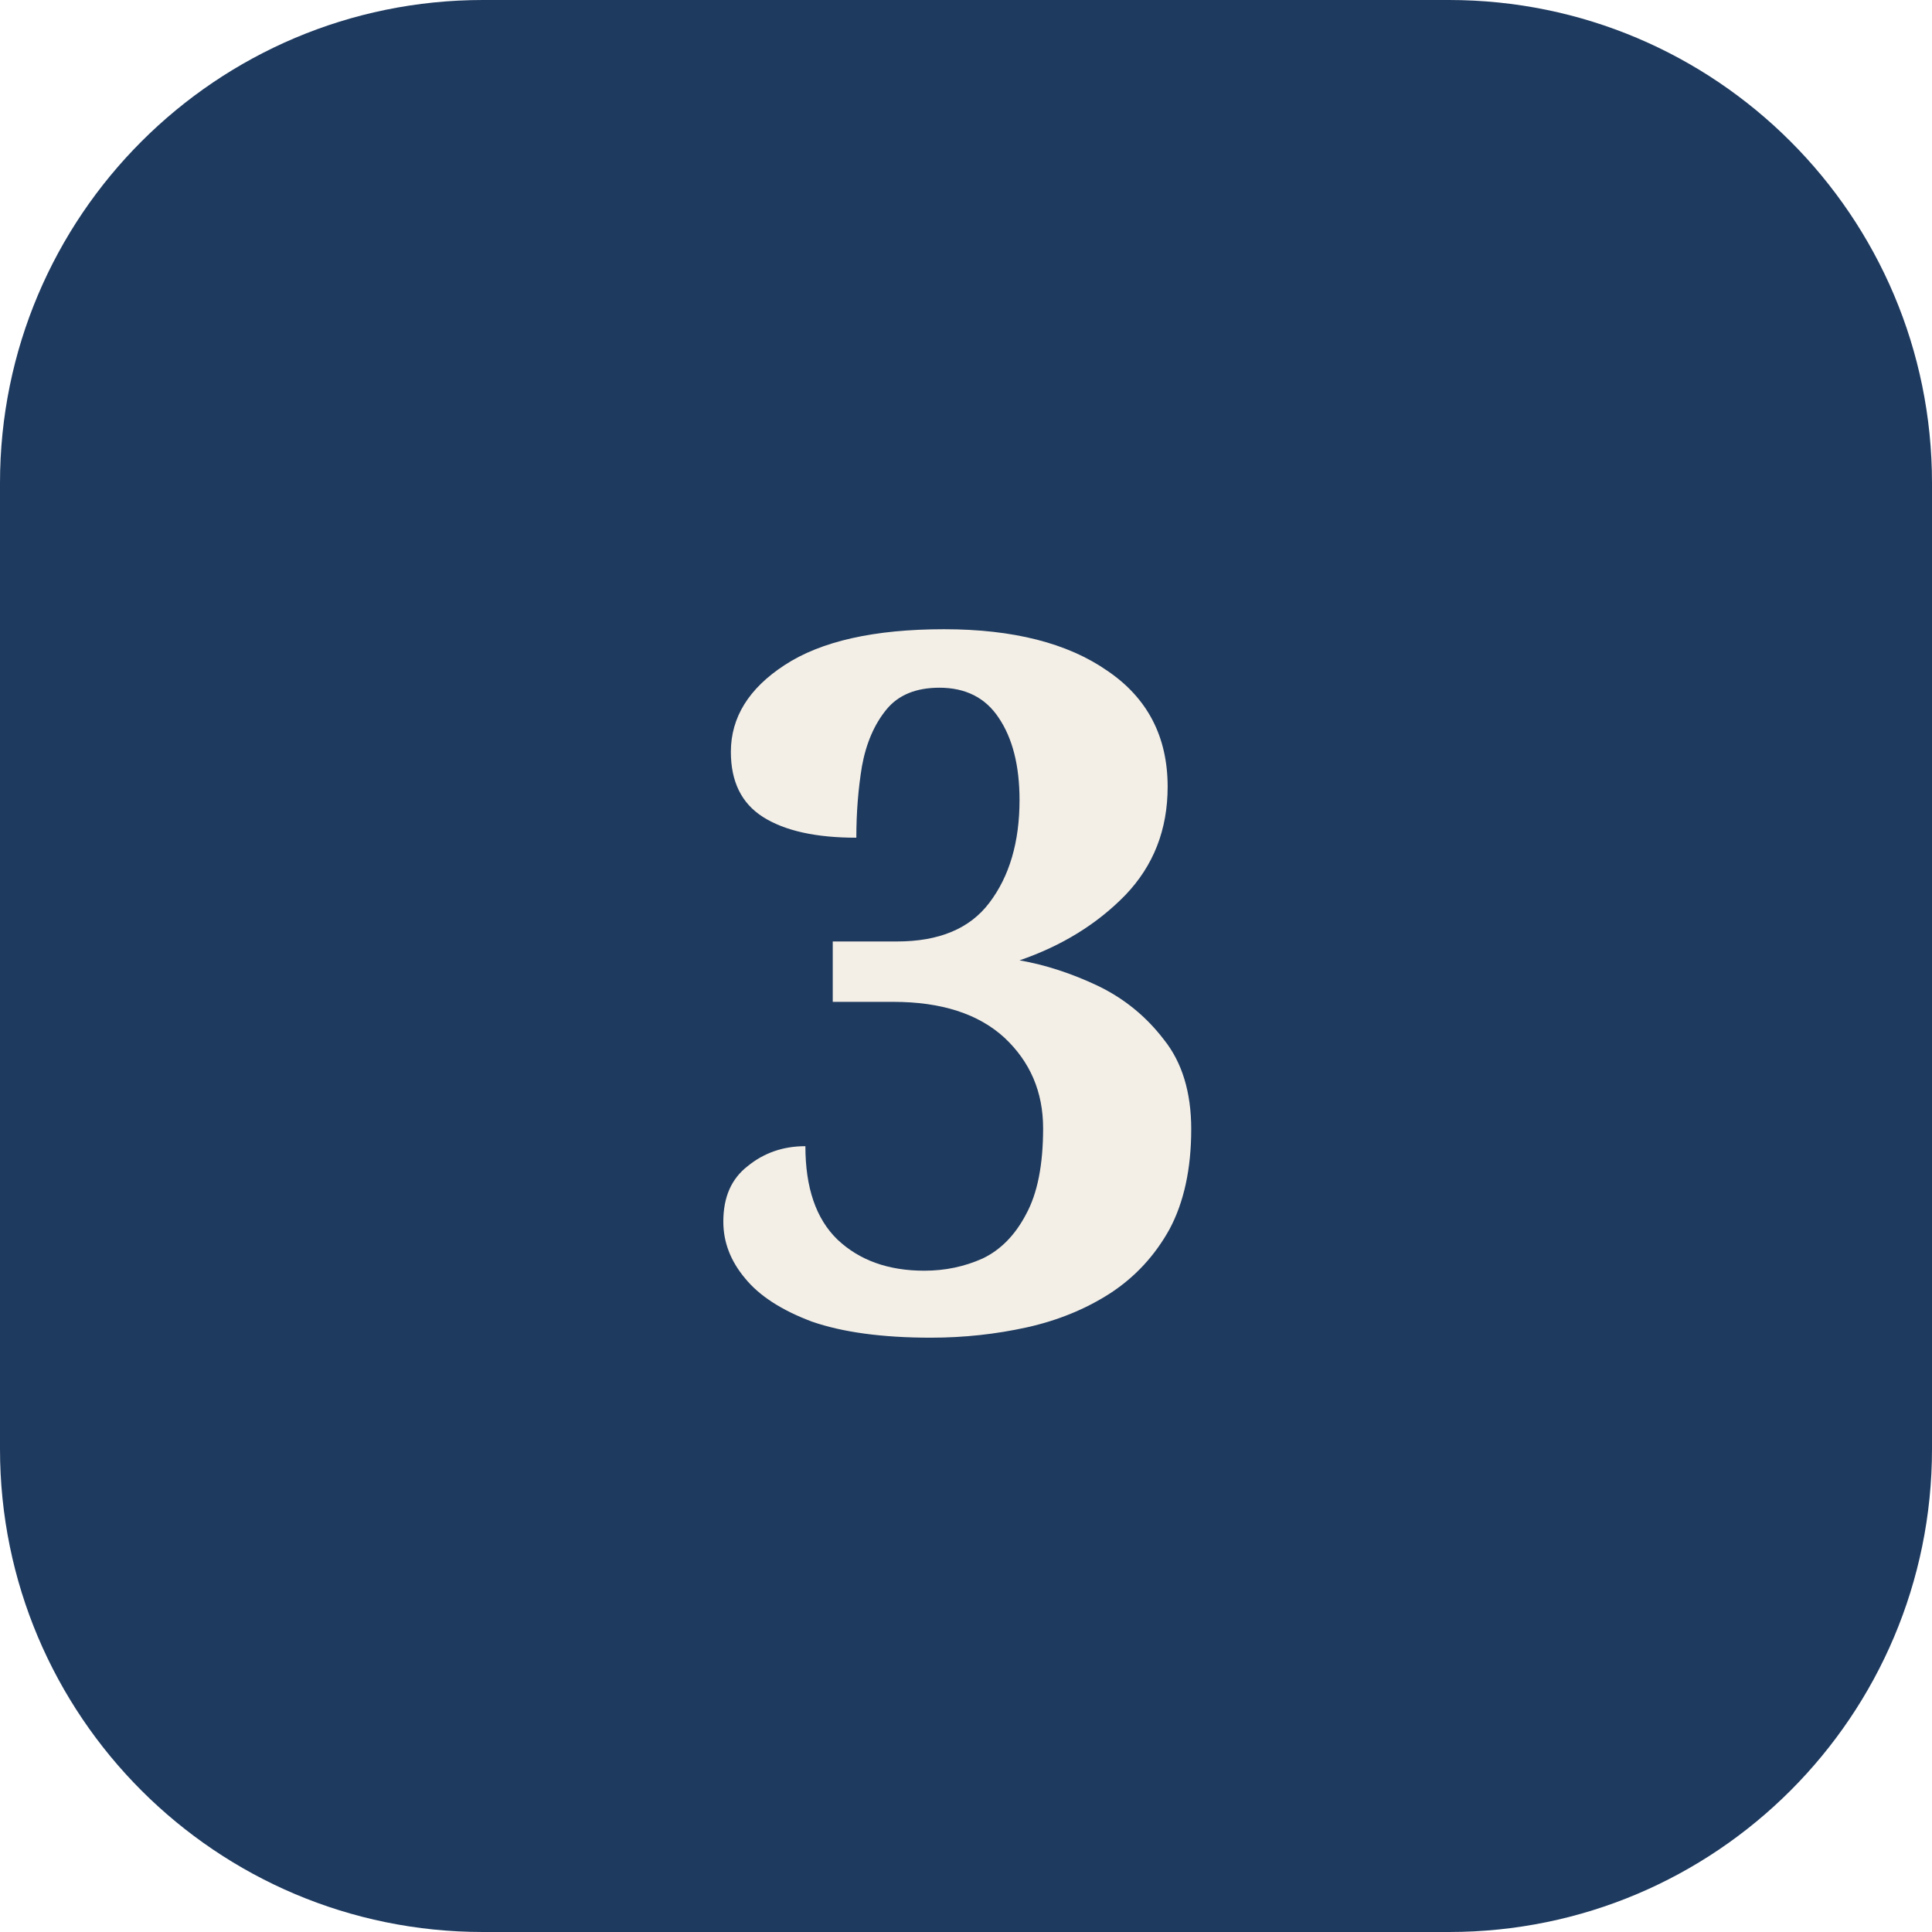
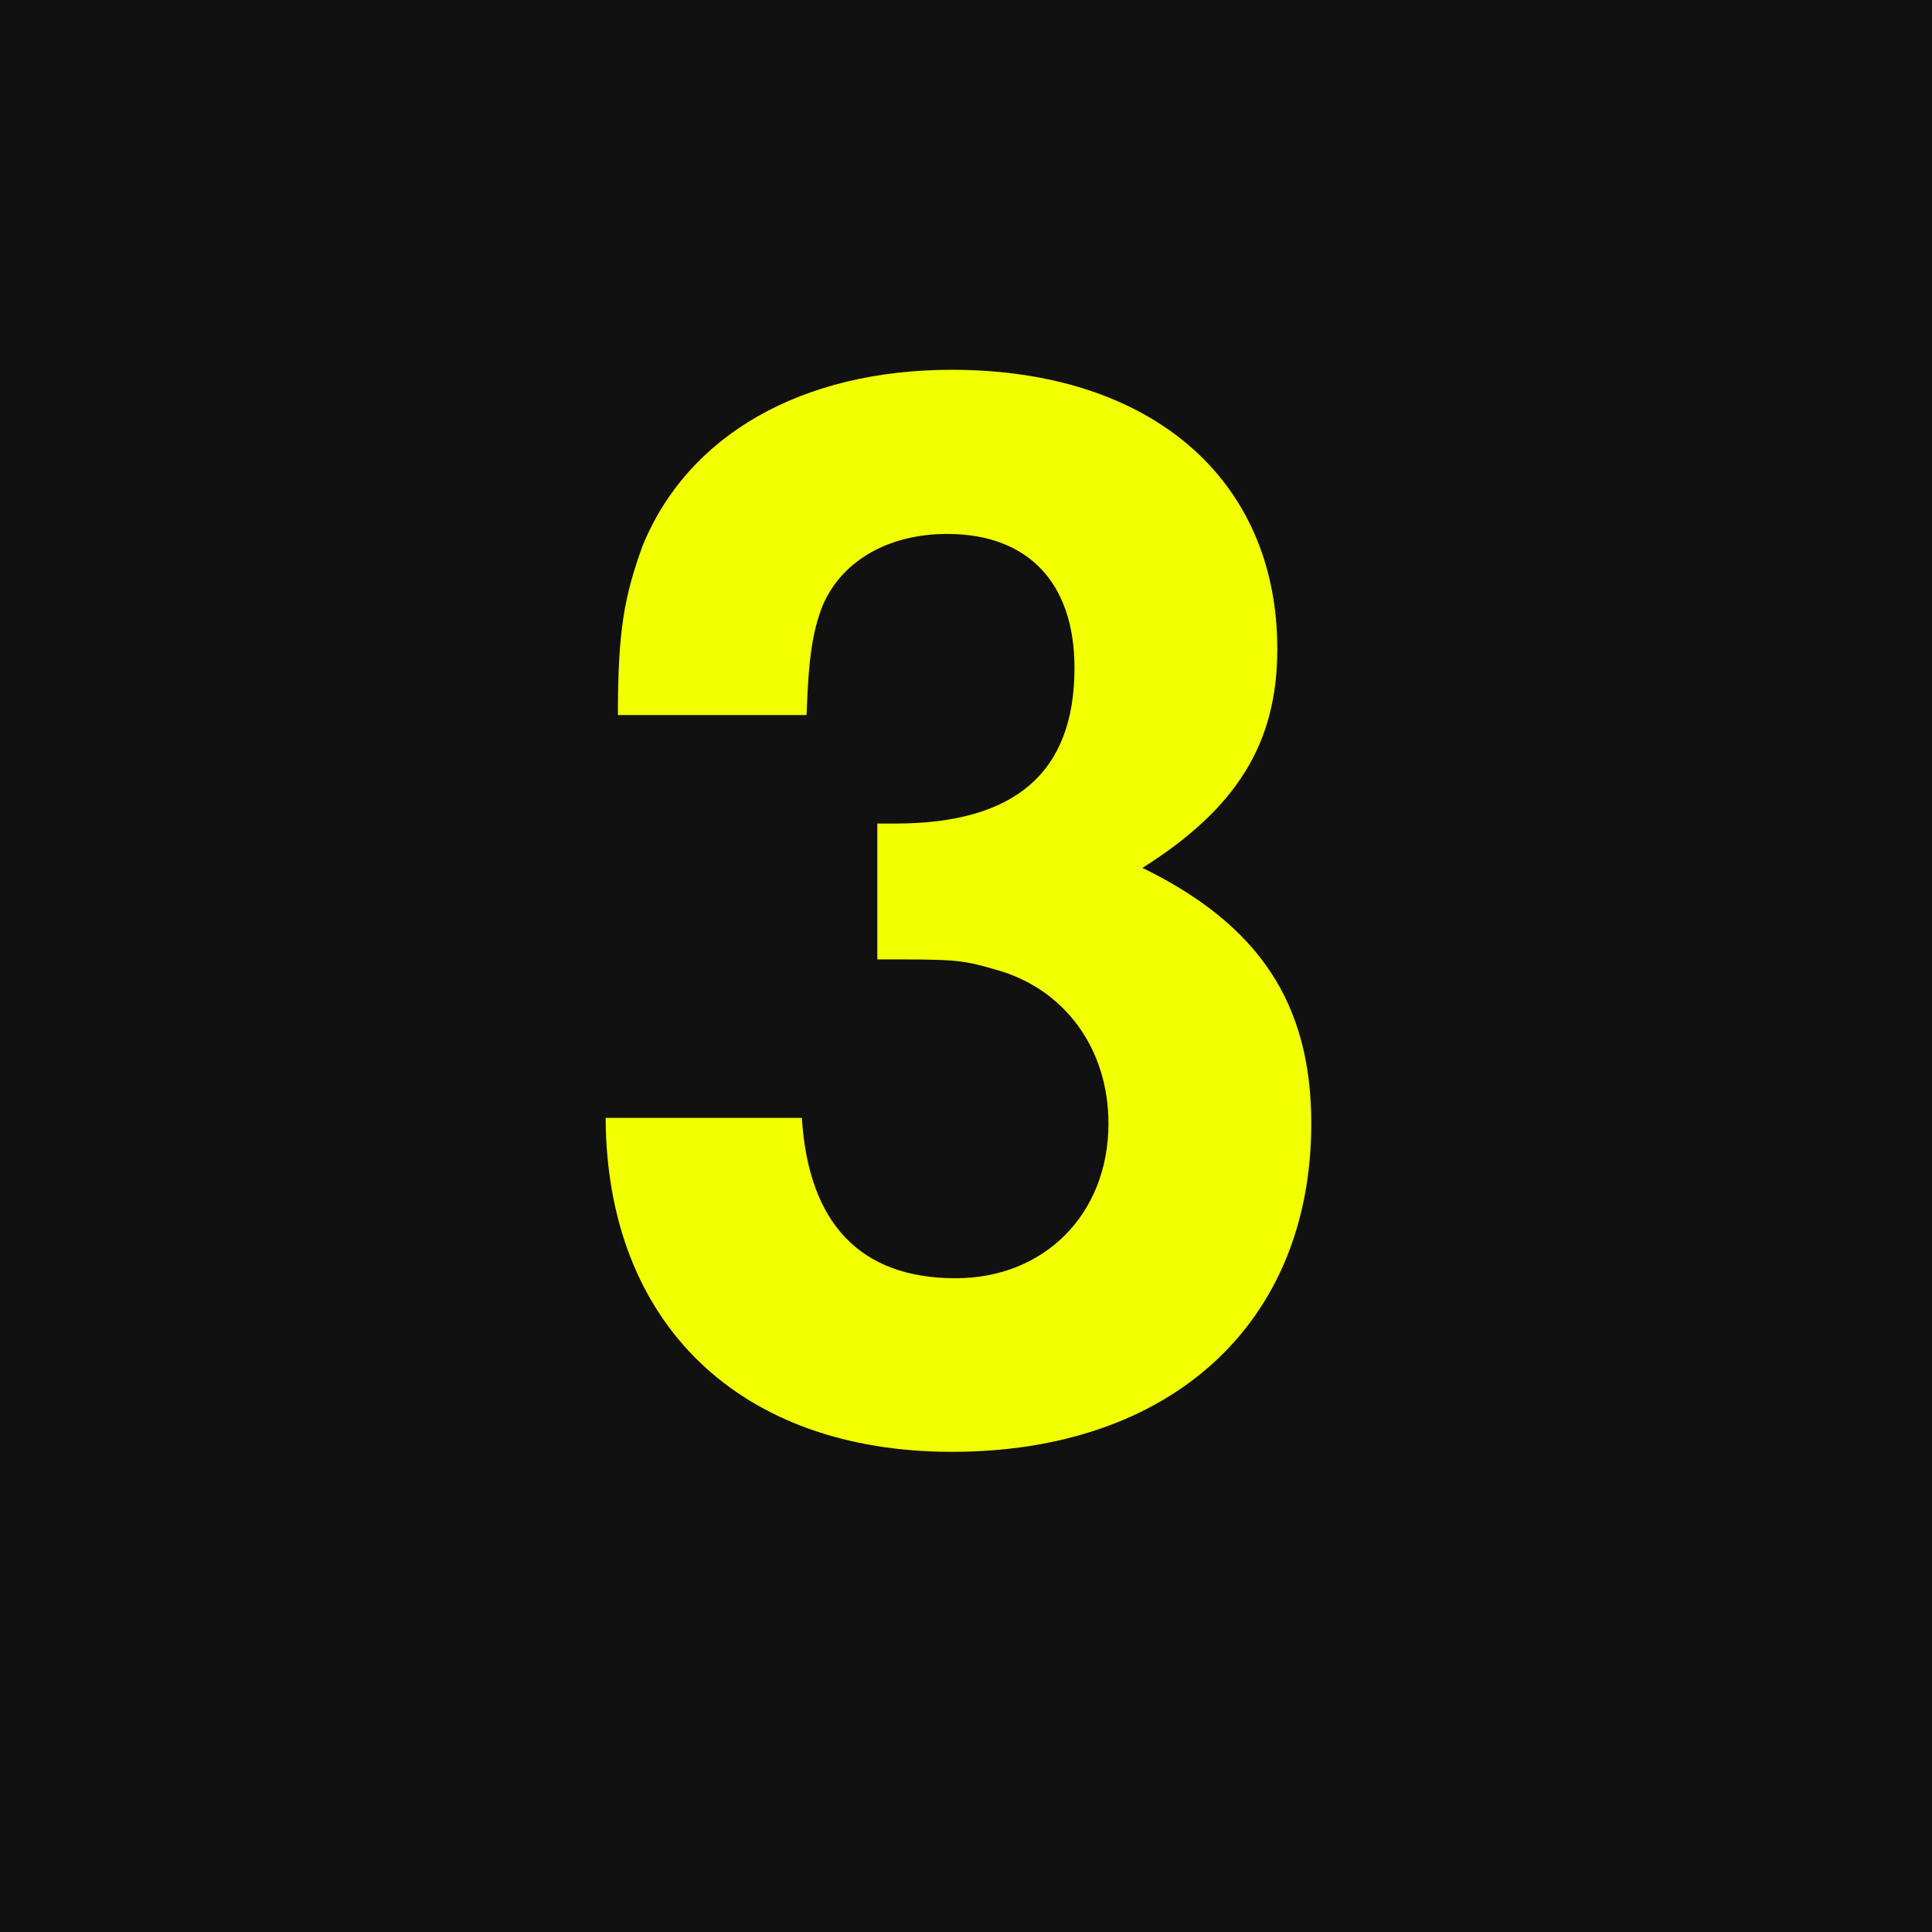
- <svg xmlns="http://www.w3.org/2000/svg" viewBox="0 0 32 32" fill="none">
-   <rect width="32" height="32" rx="8" fill="#1E3A5F" />
-   <text x="16" y="22" text-anchor="middle" font-family="Georgia, serif" font-size="16" font-weight="700" fill="#F4EFE6">3</text>
+ <svg xmlns="http://www.w3.org/2000/svg" viewBox="0 0 32 32">
+   <rect width="32" height="32" fill="#111" />
+   <text x="16" y="23.5" text-anchor="middle" font-family="Arial Black, Helvetica, sans-serif" font-size="24" font-weight="900" fill="#f2ff00">3</text>
</svg>
